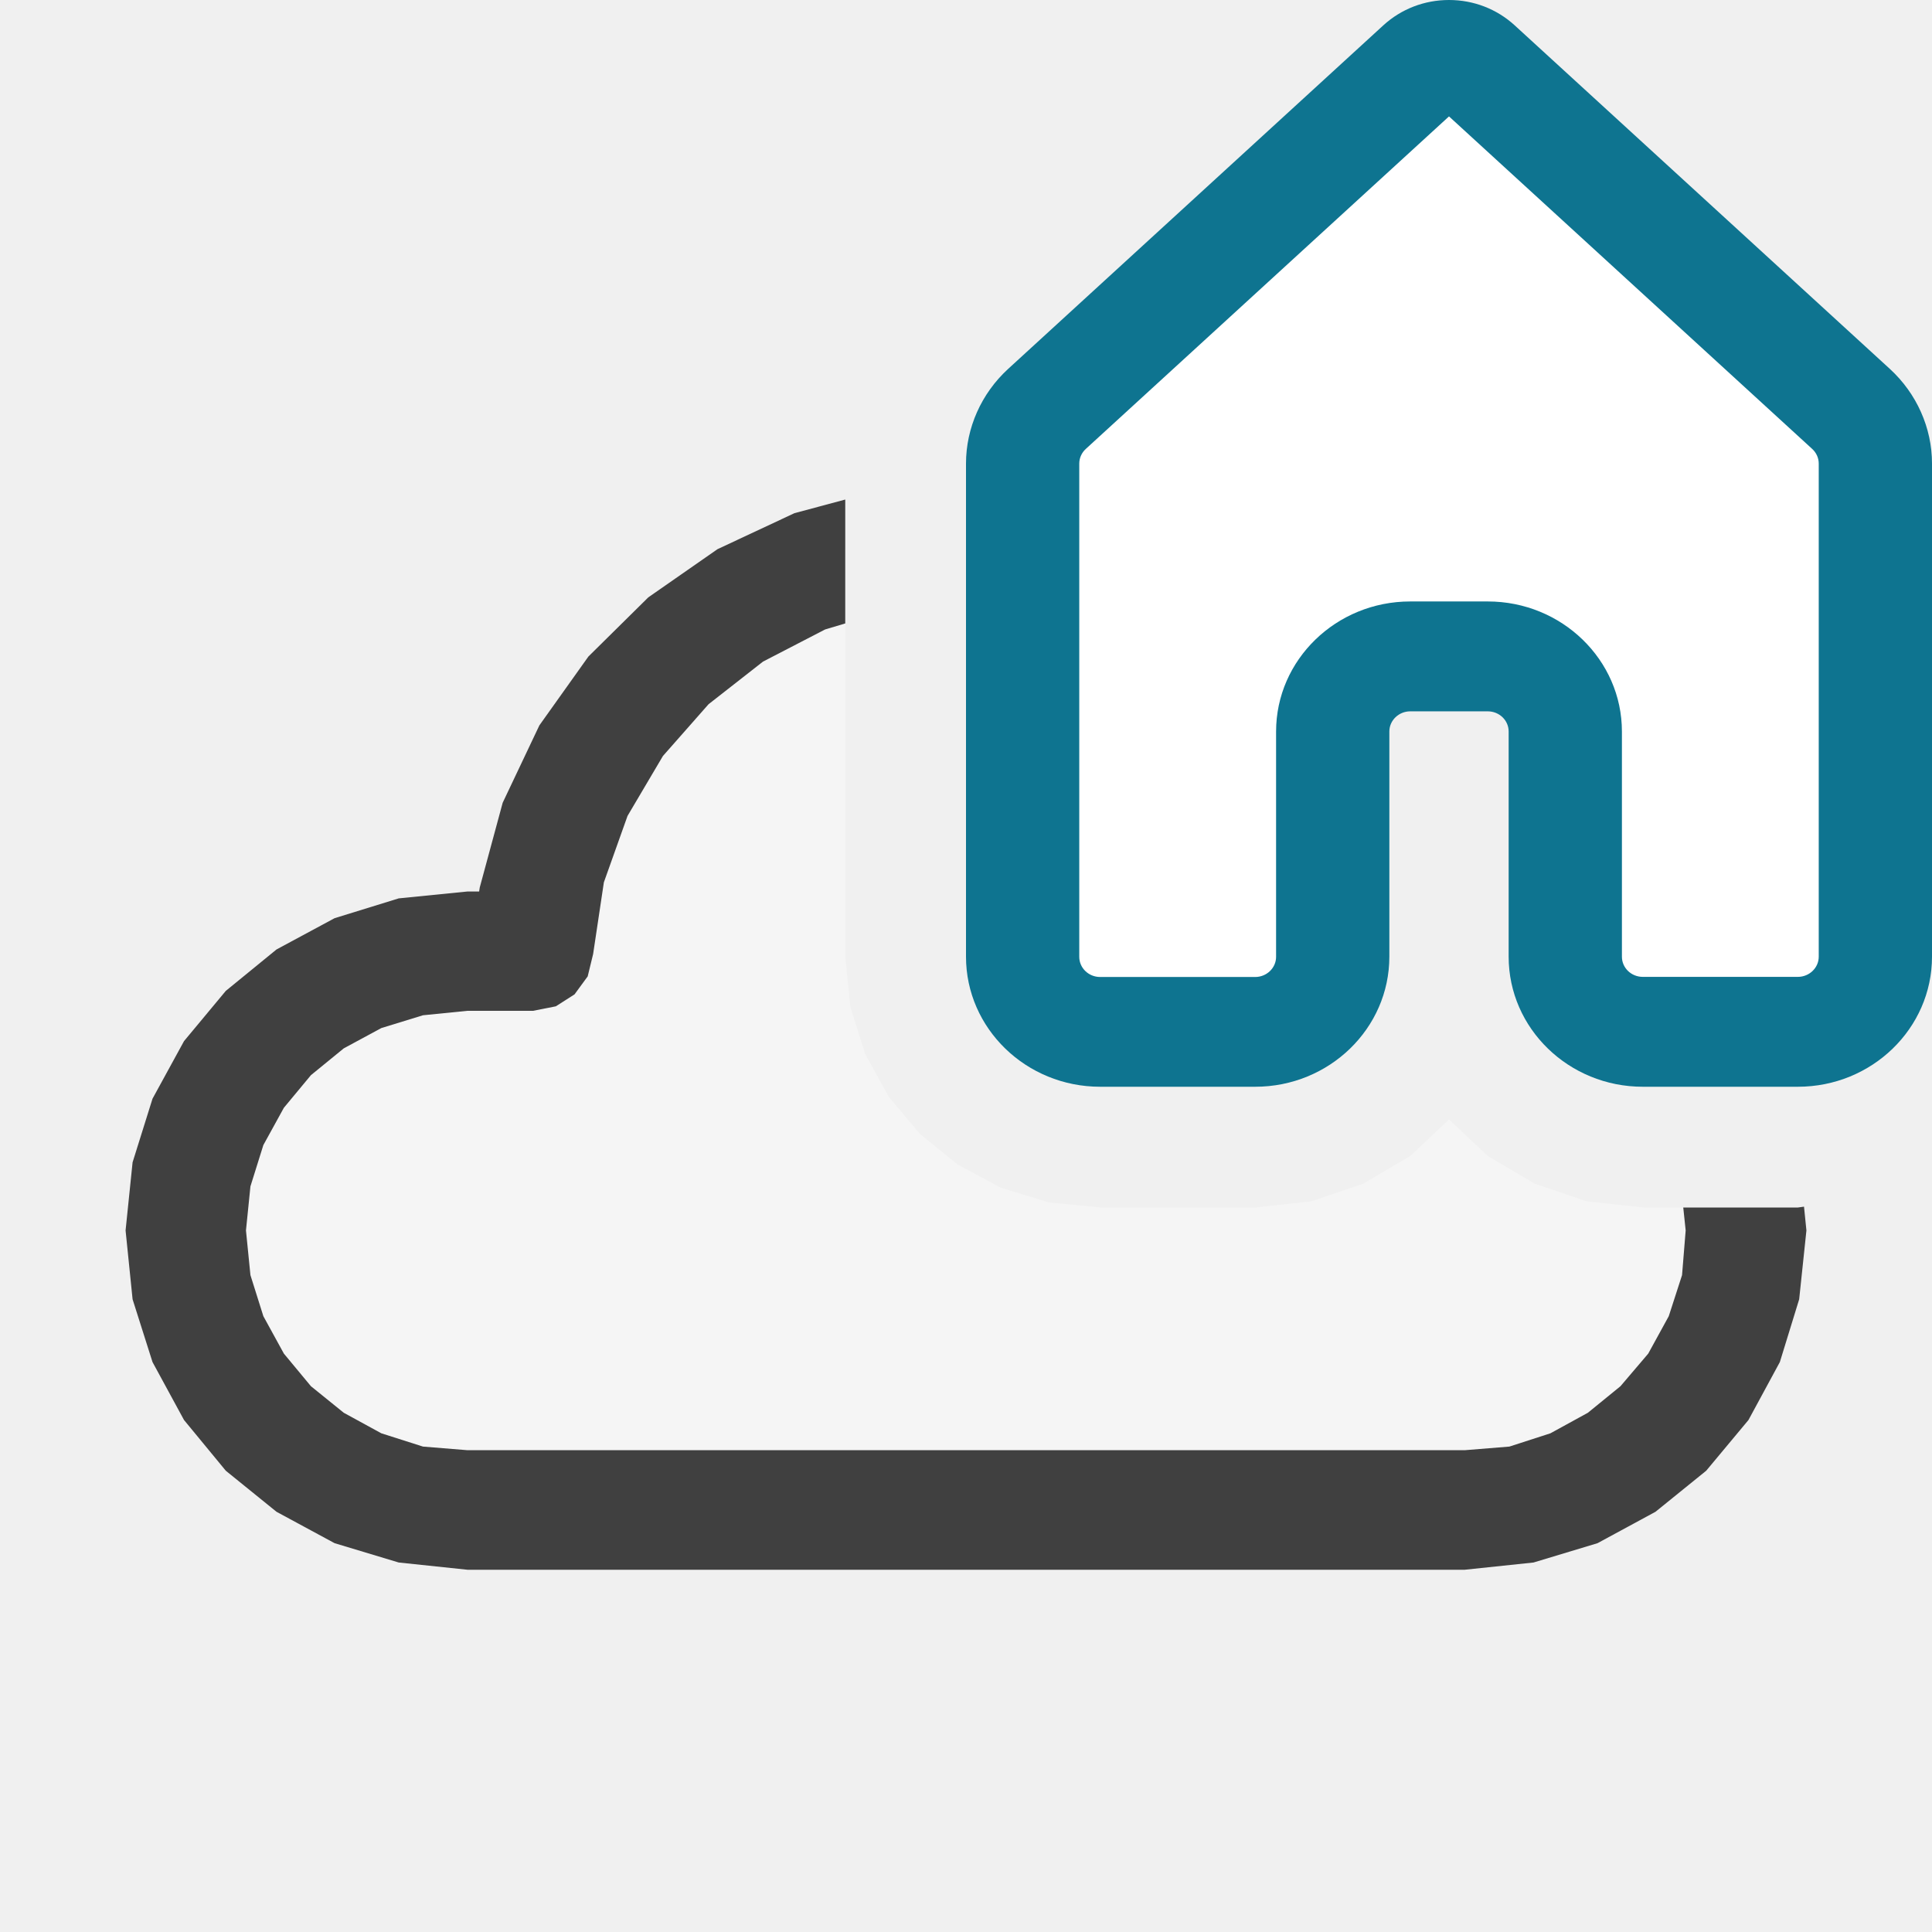
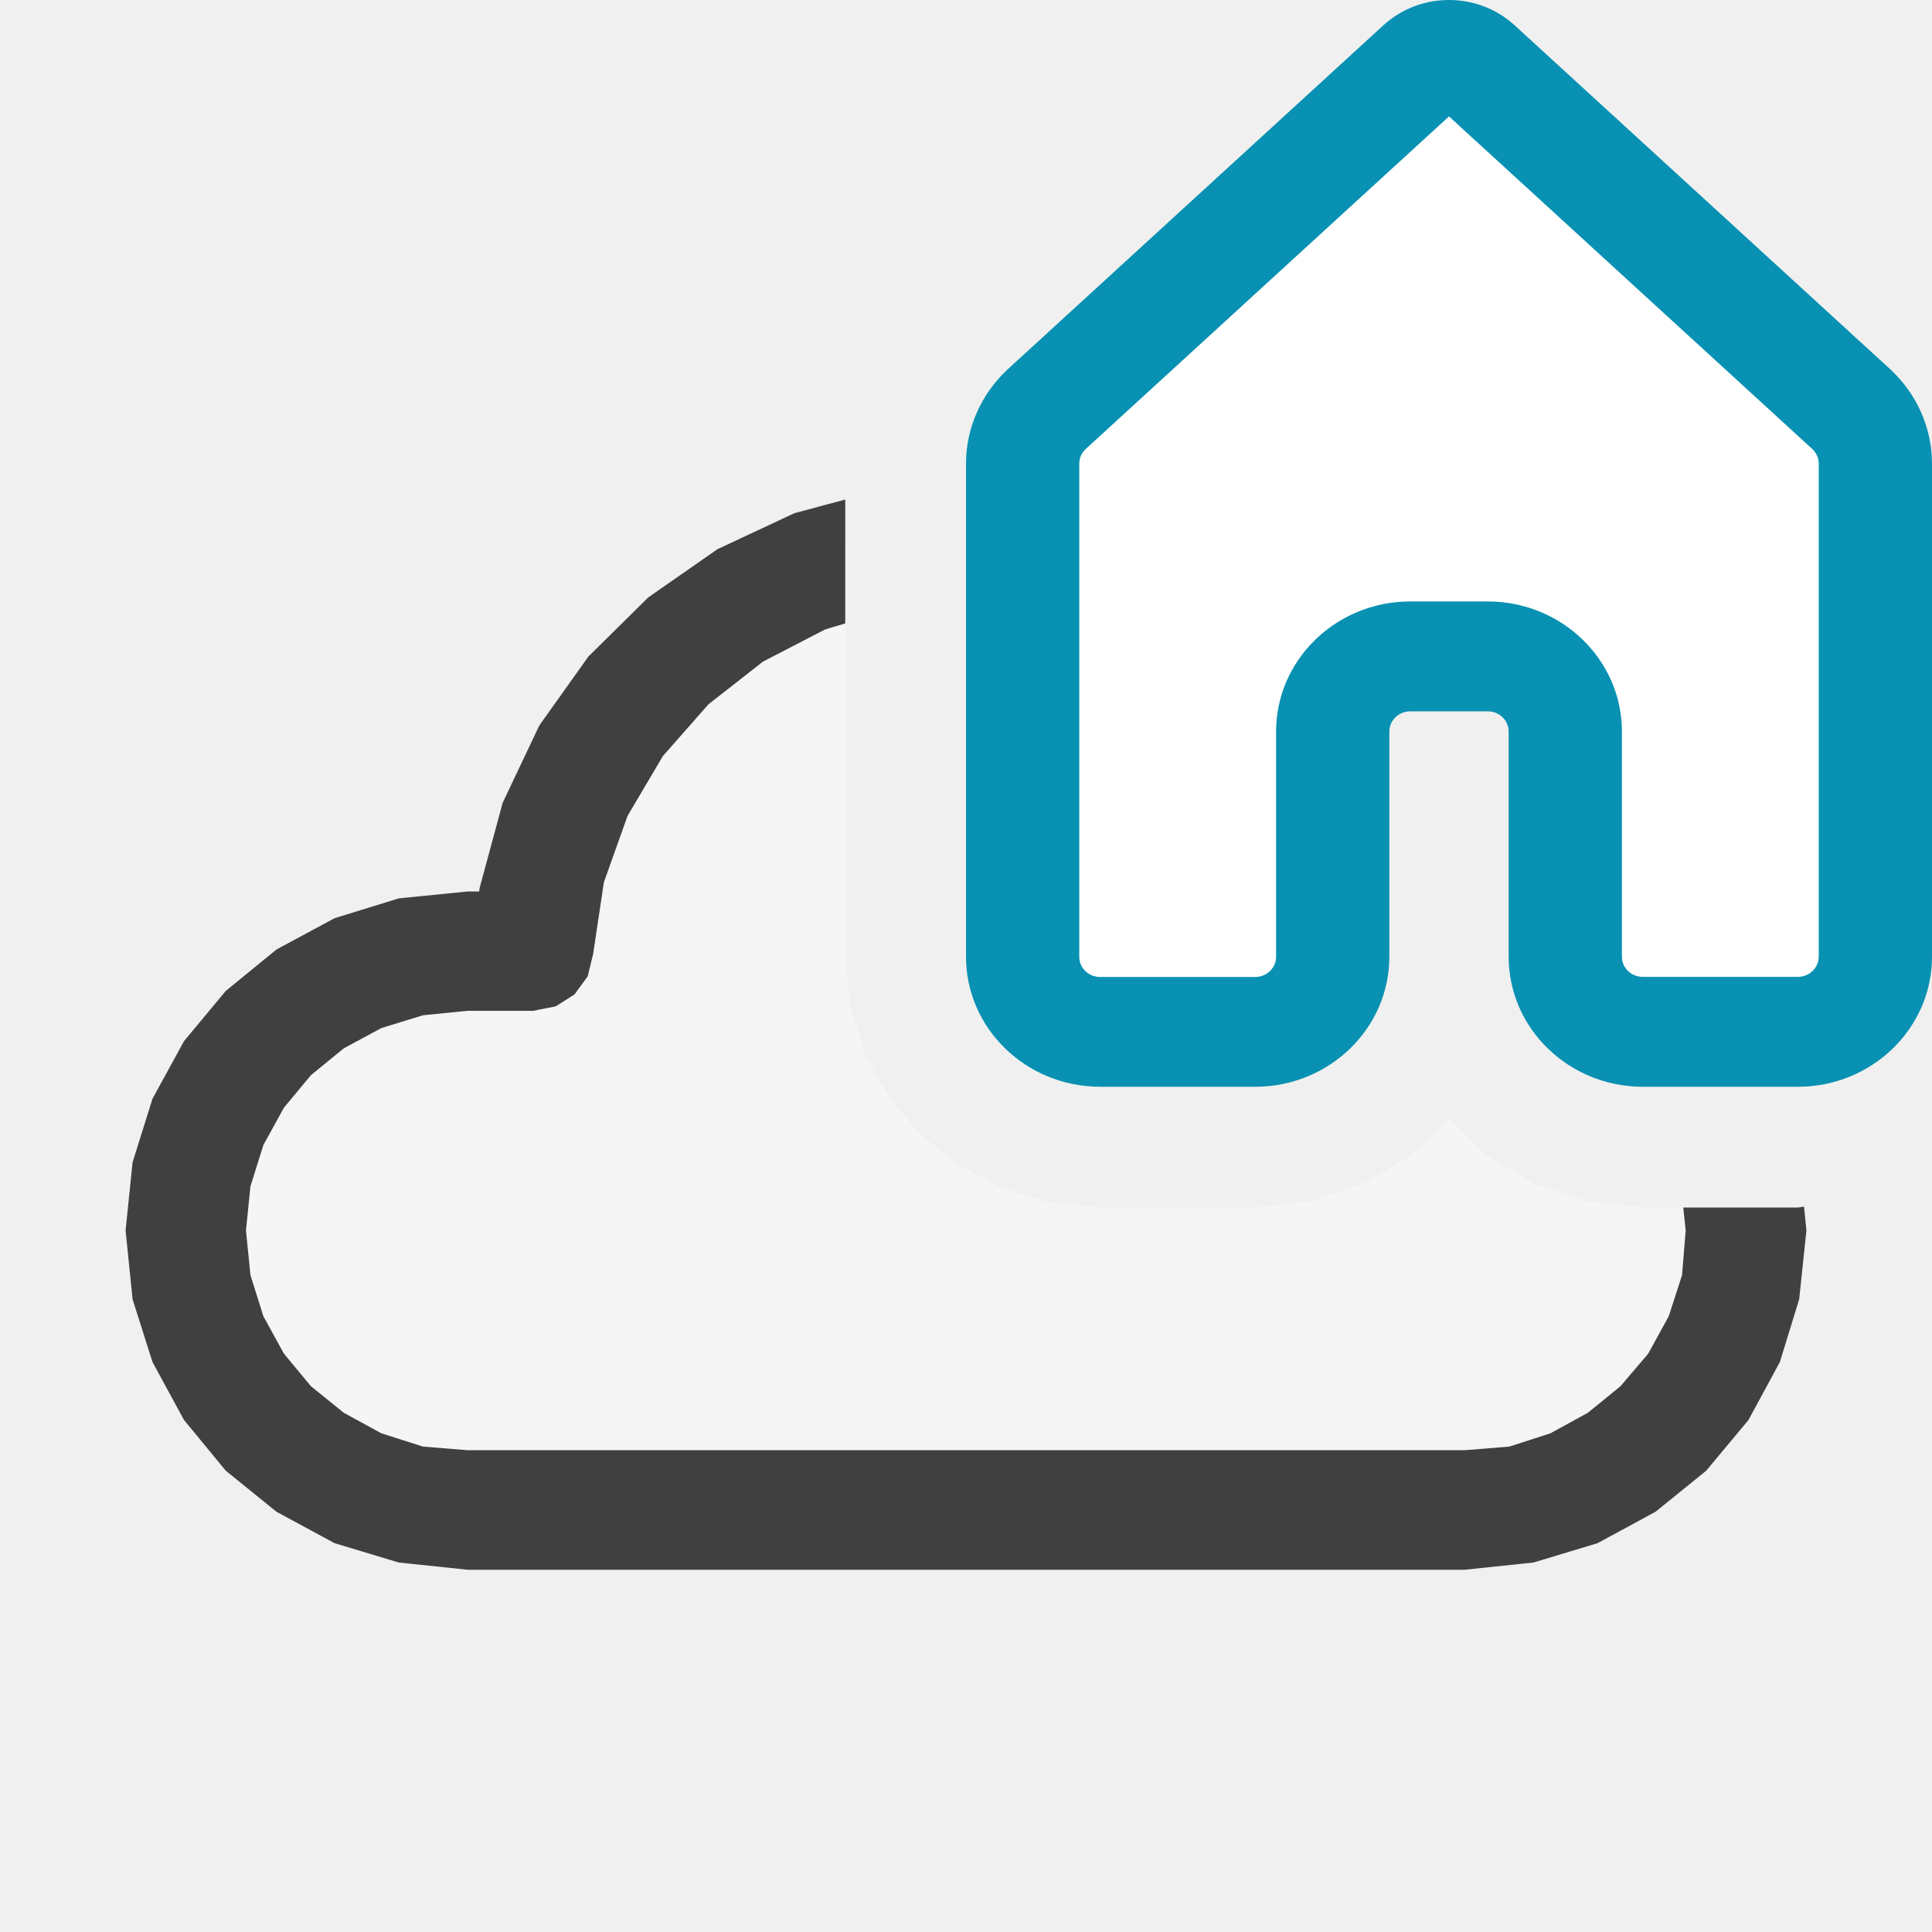
<svg xmlns="http://www.w3.org/2000/svg" version="1.1" id="Layer_1" x="0px" y="0px" width="16px" height="16px" viewBox="0 0 16 16" enable-background="new 0 0 16 16" xml:space="preserve">
  <g id="main">
    <g id="icon">
      <path d="M6.704,4.62L6.123,4.889L5.601,5.249L5.149,5.692L4.778,6.208L4.501,6.787L4.328,7.421L4.27,7.746L3.872,7.746L3.374,7.796L2.911,7.938L2.491,8.162L2.125,8.459L1.823,8.819L1.595,9.231L1.45,9.687L1.4,10.18L1.45,10.67L1.595,11.12L1.823,11.53L2.125,11.89L2.491,12.19L2.911,12.42L3.374,12.56L3.872,12.61L12.13,12.61L12.63,12.56L13.09,12.42L13.51,12.19L13.88,11.89L14.18,11.53L14.41,11.12L14.55,10.67L14.6,10.18L14.58,10L13.61,10L13.14,9.949L12.71,9.803L12.32,9.573L12,9.271L11.68,9.573L11.29,9.803L10.86,9.949L10.4,10L9.111,10L8.686,9.958L8.29,9.837L7.932,9.645L7.619,9.391L7.361,9.084L7.166,8.731L7.043,8.341L7,7.923L7,4.541zz" fill="#F5F5F5" />
      <path d="M6.579,4.25L5.942,4.548L5.369,4.947L4.873,5.437L4.467,6.007L4.163,6.648L3.973,7.35L3.968,7.383L3.872,7.383L3.302,7.44L2.771,7.604L2.29,7.863L1.87,8.206L1.524,8.622L1.263,9.099L1.098,9.626L1.04,10.19L1.098,10.76L1.263,11.28L1.524,11.76L1.87,12.18L2.29,12.52L2.771,12.78L3.302,12.94L3.872,13L12.13,13L12.7,12.94L13.23,12.78L13.71,12.52L14.13,12.18L14.48,11.76L14.74,11.28L14.9,10.76L14.96,10.19L14.94,9.993L14.89,10L13.94,10L13.96,10.19L13.93,10.56L13.82,10.9L13.65,11.21L13.42,11.48L13.15,11.7L12.84,11.87L12.5,11.98L12.13,12.01L3.872,12.01L3.503,11.98L3.158,11.87L2.847,11.7L2.575,11.48L2.351,11.21L2.181,10.9L2.074,10.56L2.037,10.19L2.074,9.825L2.181,9.483L2.351,9.174L2.575,8.904L2.847,8.682L3.158,8.514L3.503,8.408L3.872,8.371L3.872,8.371L4.415,8.371L4.603,8.334L4.758,8.235L4.867,8.086L4.912,7.901L5.001,7.307L5.197,6.757L5.49,6.261L5.868,5.832L6.319,5.479L6.833,5.213L7,5.163L7,4.137zz" fill="#404040" />
    </g>
    <g id="overlay">
      <path d="M13.605,8.544c-0.354,0,-0.642,-0.278,-0.642,-0.621V6.058c0,-0.344,-0.288,-0.623,-0.642,-0.623h-0.642c-0.354,0,-0.642,0.28,-0.642,0.623v1.865c0,0.342,-0.288,0.621,-0.642,0.621h-1.284c-0.354,0,-0.642,-0.278,-0.642,-0.621V3.839c0,-0.17,0.073,-0.334,0.201,-0.451L11.779,0.541c0.06,-0.055,0.138,-0.085,0.221,-0.085s0.161,0.03,0.221,0.085l3.109,2.847c0.127,0.117,0.201,0.281,0.201,0.451v4.084c0,0.342,-0.288,0.621,-0.642,0.621H13.605z" id="b" fill="#FFFFFF" />
-       <path d="M13.605,9c-0.613,0,-1.111,-0.483,-1.111,-1.077V6.058c0,-0.092,-0.077,-0.167,-0.173,-0.167h-0.642c-0.095,0,-0.173,0.075,-0.173,0.167v1.865c0,0.594,-0.498,1.077,-1.111,1.077h-1.284C8.498,9,8,8.517,8,7.923V3.839c0,-0.295,0.127,-0.58,0.348,-0.783l3.109,-2.847C11.605,0.074,11.797,0,12,0s0.395,0.074,0.543,0.209l3.109,2.847c0.221,0.203,0.348,0.488,0.348,0.782v4.085C16,8.517,15.502,9,14.889,9H13.605zM12.321,4.981c0.613,0,1.111,0.483,1.111,1.077v1.865c0,0.092,0.077,0.167,0.173,0.167h1.284c0.095,0,0.173,-0.075,0.173,-0.167V3.839c0,-0.046,-0.02,-0.09,-0.054,-0.121L12,0.964L8.992,3.718c-0.034,0.031,-0.054,0.075,-0.054,0.121v4.085c0,0.092,0.077,0.167,0.173,0.167h1.284c0.095,0,0.173,-0.075,0.173,-0.167V6.058c0,-0.594,0.498,-1.077,1.111,-1.077H12.321z" fill="#0E7490" />
+       <path d="M13.605,9c-0.613,0,-1.111,-0.483,-1.111,-1.077V6.058c0,-0.092,-0.077,-0.167,-0.173,-0.167h-0.642c-0.095,0,-0.173,0.075,-0.173,0.167v1.865c0,0.594,-0.498,1.077,-1.111,1.077h-1.284C8.498,9,8,8.517,8,7.923V3.839c0,-0.295,0.127,-0.58,0.348,-0.783l3.109,-2.847C11.605,0.074,11.797,0,12,0s0.395,0.074,0.543,0.209l3.109,2.847c0.221,0.203,0.348,0.488,0.348,0.782v4.085C16,8.517,15.502,9,14.889,9H13.605zM12.321,4.981c0.613,0,1.111,0.483,1.111,1.077v1.865c0,0.092,0.077,0.167,0.173,0.167h1.284c0.095,0,0.173,-0.075,0.173,-0.167V3.839c0,-0.046,-0.02,-0.09,-0.054,-0.121L12,0.964L8.992,3.718c-0.034,0.031,-0.054,0.075,-0.054,0.121v4.085c0,0.092,0.077,0.167,0.173,0.167h1.284c0.095,0,0.173,-0.075,0.173,-0.167V6.058c0,-0.594,0.498,-1.077,1.111,-1.077H12.321z" fill="#0891b2" />
    </g>
  </g>
</svg>
